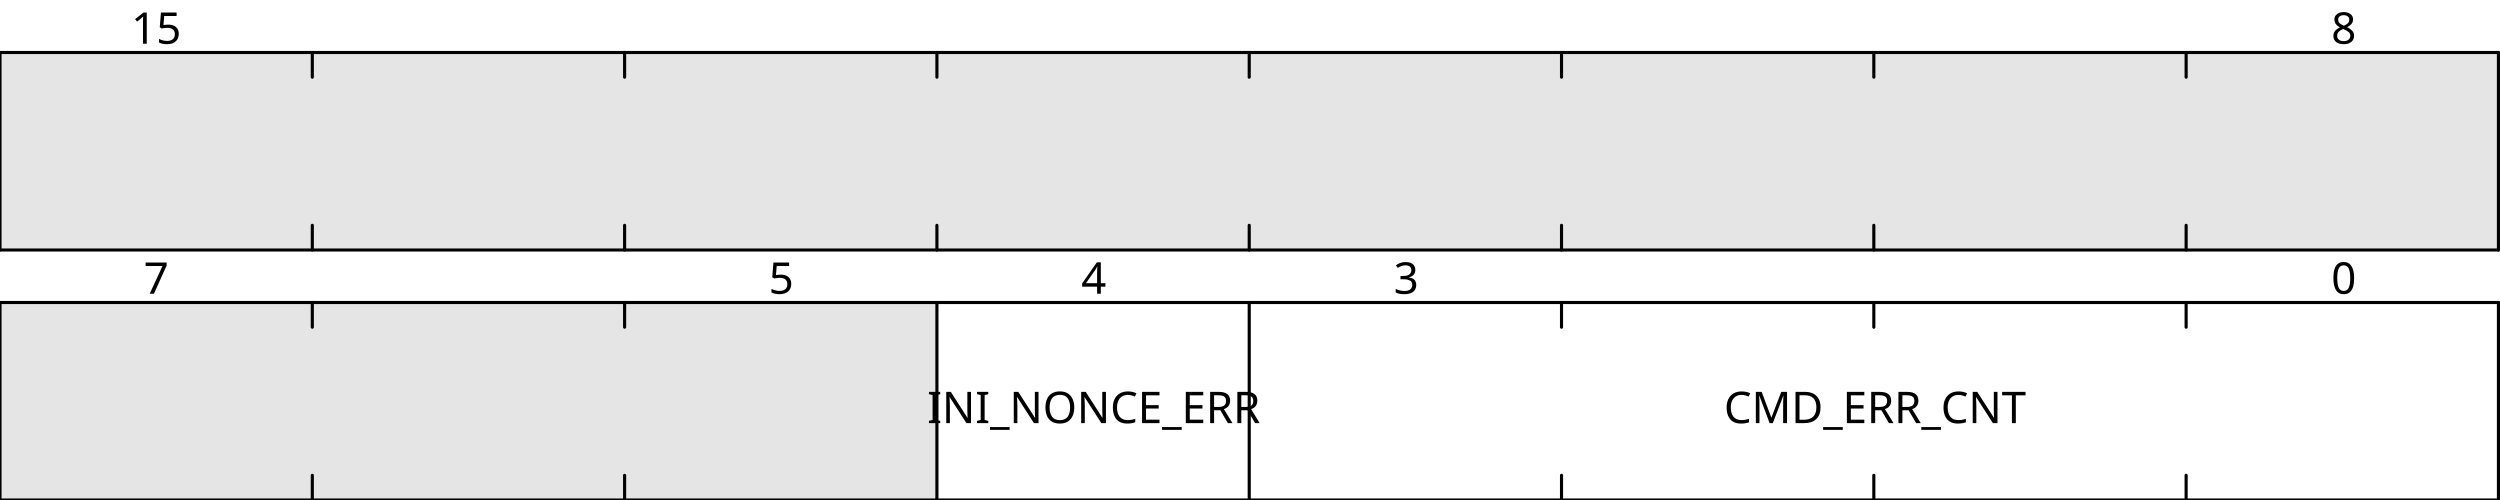
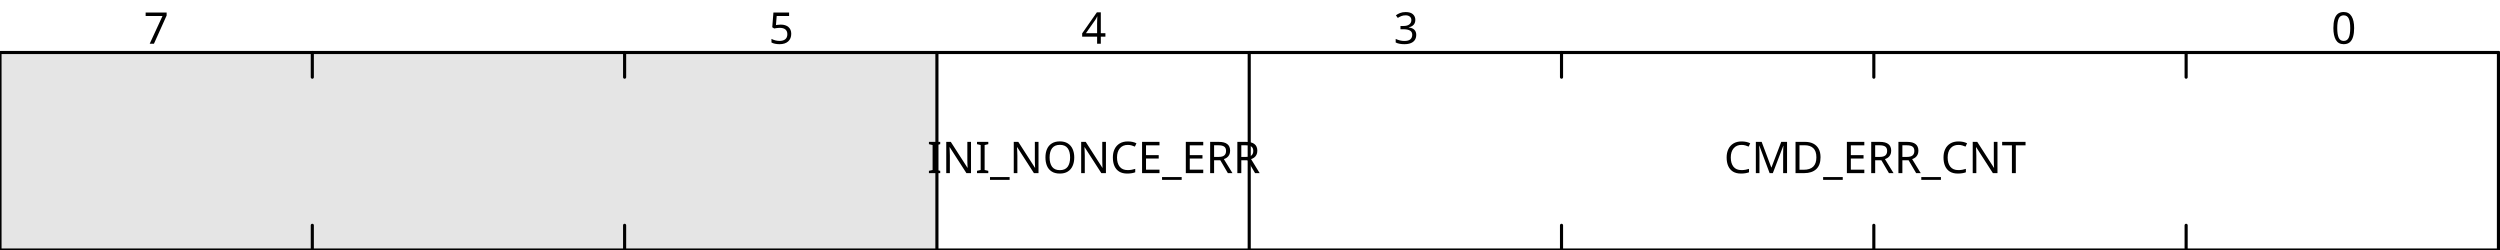
- <svg xmlns="http://www.w3.org/2000/svg" width="800" height="160" viewbox="0 0 800 160" style="background-color:white">
-   <g transform="translate(0, 80)">
+ <svg xmlns="http://www.w3.org/2000/svg" width="800" height="80" viewbox="0 0 800 80" style="background-color:white">
+   <g transform="translate(0, 0)">
    <g text-anchor="middle">
      <g>
        <g transform="translate(50.0, 14)">
          <text x="700.0" font-size="14" font-family="sans-serif" font-weight="normal">0</text>
          <text x="400.0" font-size="14" font-family="sans-serif" font-weight="normal">3</text>
          <text x="300.0" font-size="14" font-family="sans-serif" font-weight="normal">4</text>
          <text x="200.0" font-size="14" font-family="sans-serif" font-weight="normal">5</text>
          <text x="0.0" font-size="14" font-family="sans-serif" font-weight="normal">7</text>
        </g>
        <g transform="translate(0, 16.8)">
          <g transform="translate(0, 0)">
            <rect style=";fill:rgb(229, 229, 229)" x="0.0" y="0" width="300.0" height="63.2" />
          </g>
          <g transform="translate(50.0, 38.6)">
            <g transform="translate(550.0, -6)">
              <text font-size="14" font-family="sans-serif" font-weight="normal" text-anchor="middle" y="6">
                <tspan>CMD_ERR_CNT</tspan>
              </text>
            </g>
            <g transform="translate(300.0, -6)">
              <text font-size="14" font-family="sans-serif" font-weight="normal" text-anchor="middle" y="6">
                <tspan>INI_NONCE_ERR</tspan>
              </text>
            </g>
          </g>
          <g transform="translate(50.0, 77.2)" />
        </g>
      </g>
    </g>
    <g stroke="black" stroke-width="1" stroke-linecap="round" transform="translate(0, 16.8)">
      <line x1="0.25" x2="799.5" />
      <line y2="63.2" />
      <line x1="0.25" x2="799.5" y1="63.2" y2="63.2" />
      <line x1="799.5" x2="799.5" y2="63.2" />
      <line x1="699.562" x2="699.562" y2="7.9" />
      <line x1="699.562" x2="699.562" y1="55.3" y2="63.2" />
      <line x1="599.625" x2="599.625" y2="7.9" />
      <line x1="599.625" x2="599.625" y1="55.3" y2="63.2" />
      <line x1="499.688" x2="499.688" y2="7.9" />
      <line x1="499.688" x2="499.688" y1="55.3" y2="63.2" />
      <line x1="399.75" x2="399.75" y2="63.2" />
      <line x1="299.812" x2="299.812" y2="63.2" />
      <line x1="199.875" x2="199.875" y2="7.9" />
      <line x1="199.875" x2="199.875" y1="55.3" y2="63.2" />
      <line x1="99.938" x2="99.938" y2="7.9" />
      <line x1="99.938" x2="99.938" y1="55.3" y2="63.2" />
    </g>
  </g>
-   <g transform="translate(0, 0)">
-     <g text-anchor="middle">
-       <g>
-         <g transform="translate(50.0, 14)">
-           <text x="700.0" font-size="14" font-family="sans-serif" font-weight="normal">8</text>
-           <text x="0.0" font-size="14" font-family="sans-serif" font-weight="normal">15</text>
-         </g>
-         <g transform="translate(0, 16.8)">
-           <g transform="translate(0, 0)">
-             <rect style=";fill:rgb(229, 229, 229)" x="0.0" y="0" width="800.0" height="63.2" />
-           </g>
-           <g transform="translate(50.0, 38.6)" />
-           <g transform="translate(50.0, 77.2)" />
-         </g>
-       </g>
-     </g>
-     <g stroke="black" stroke-width="1" stroke-linecap="round" transform="translate(0, 16.8)">
-       <line x1="0.25" x2="799.5" />
-       <line y2="63.2" />
-       <line x1="0.25" x2="799.5" y1="63.2" y2="63.2" />
-       <line x1="799.5" x2="799.5" y2="63.2" />
-       <line x1="699.562" x2="699.562" y2="7.9" />
-       <line x1="699.562" x2="699.562" y1="55.3" y2="63.2" />
-       <line x1="599.625" x2="599.625" y2="7.9" />
-       <line x1="599.625" x2="599.625" y1="55.3" y2="63.2" />
-       <line x1="499.688" x2="499.688" y2="7.9" />
-       <line x1="499.688" x2="499.688" y1="55.3" y2="63.2" />
-       <line x1="399.75" x2="399.75" y2="7.9" />
-       <line x1="399.75" x2="399.75" y1="55.3" y2="63.2" />
-       <line x1="299.812" x2="299.812" y2="7.9" />
-       <line x1="299.812" x2="299.812" y1="55.3" y2="63.2" />
-       <line x1="199.875" x2="199.875" y2="7.9" />
-       <line x1="199.875" x2="199.875" y1="55.3" y2="63.2" />
-       <line x1="99.938" x2="99.938" y2="7.9" />
-       <line x1="99.938" x2="99.938" y1="55.3" y2="63.2" />
-     </g>
-   </g>
</svg>
